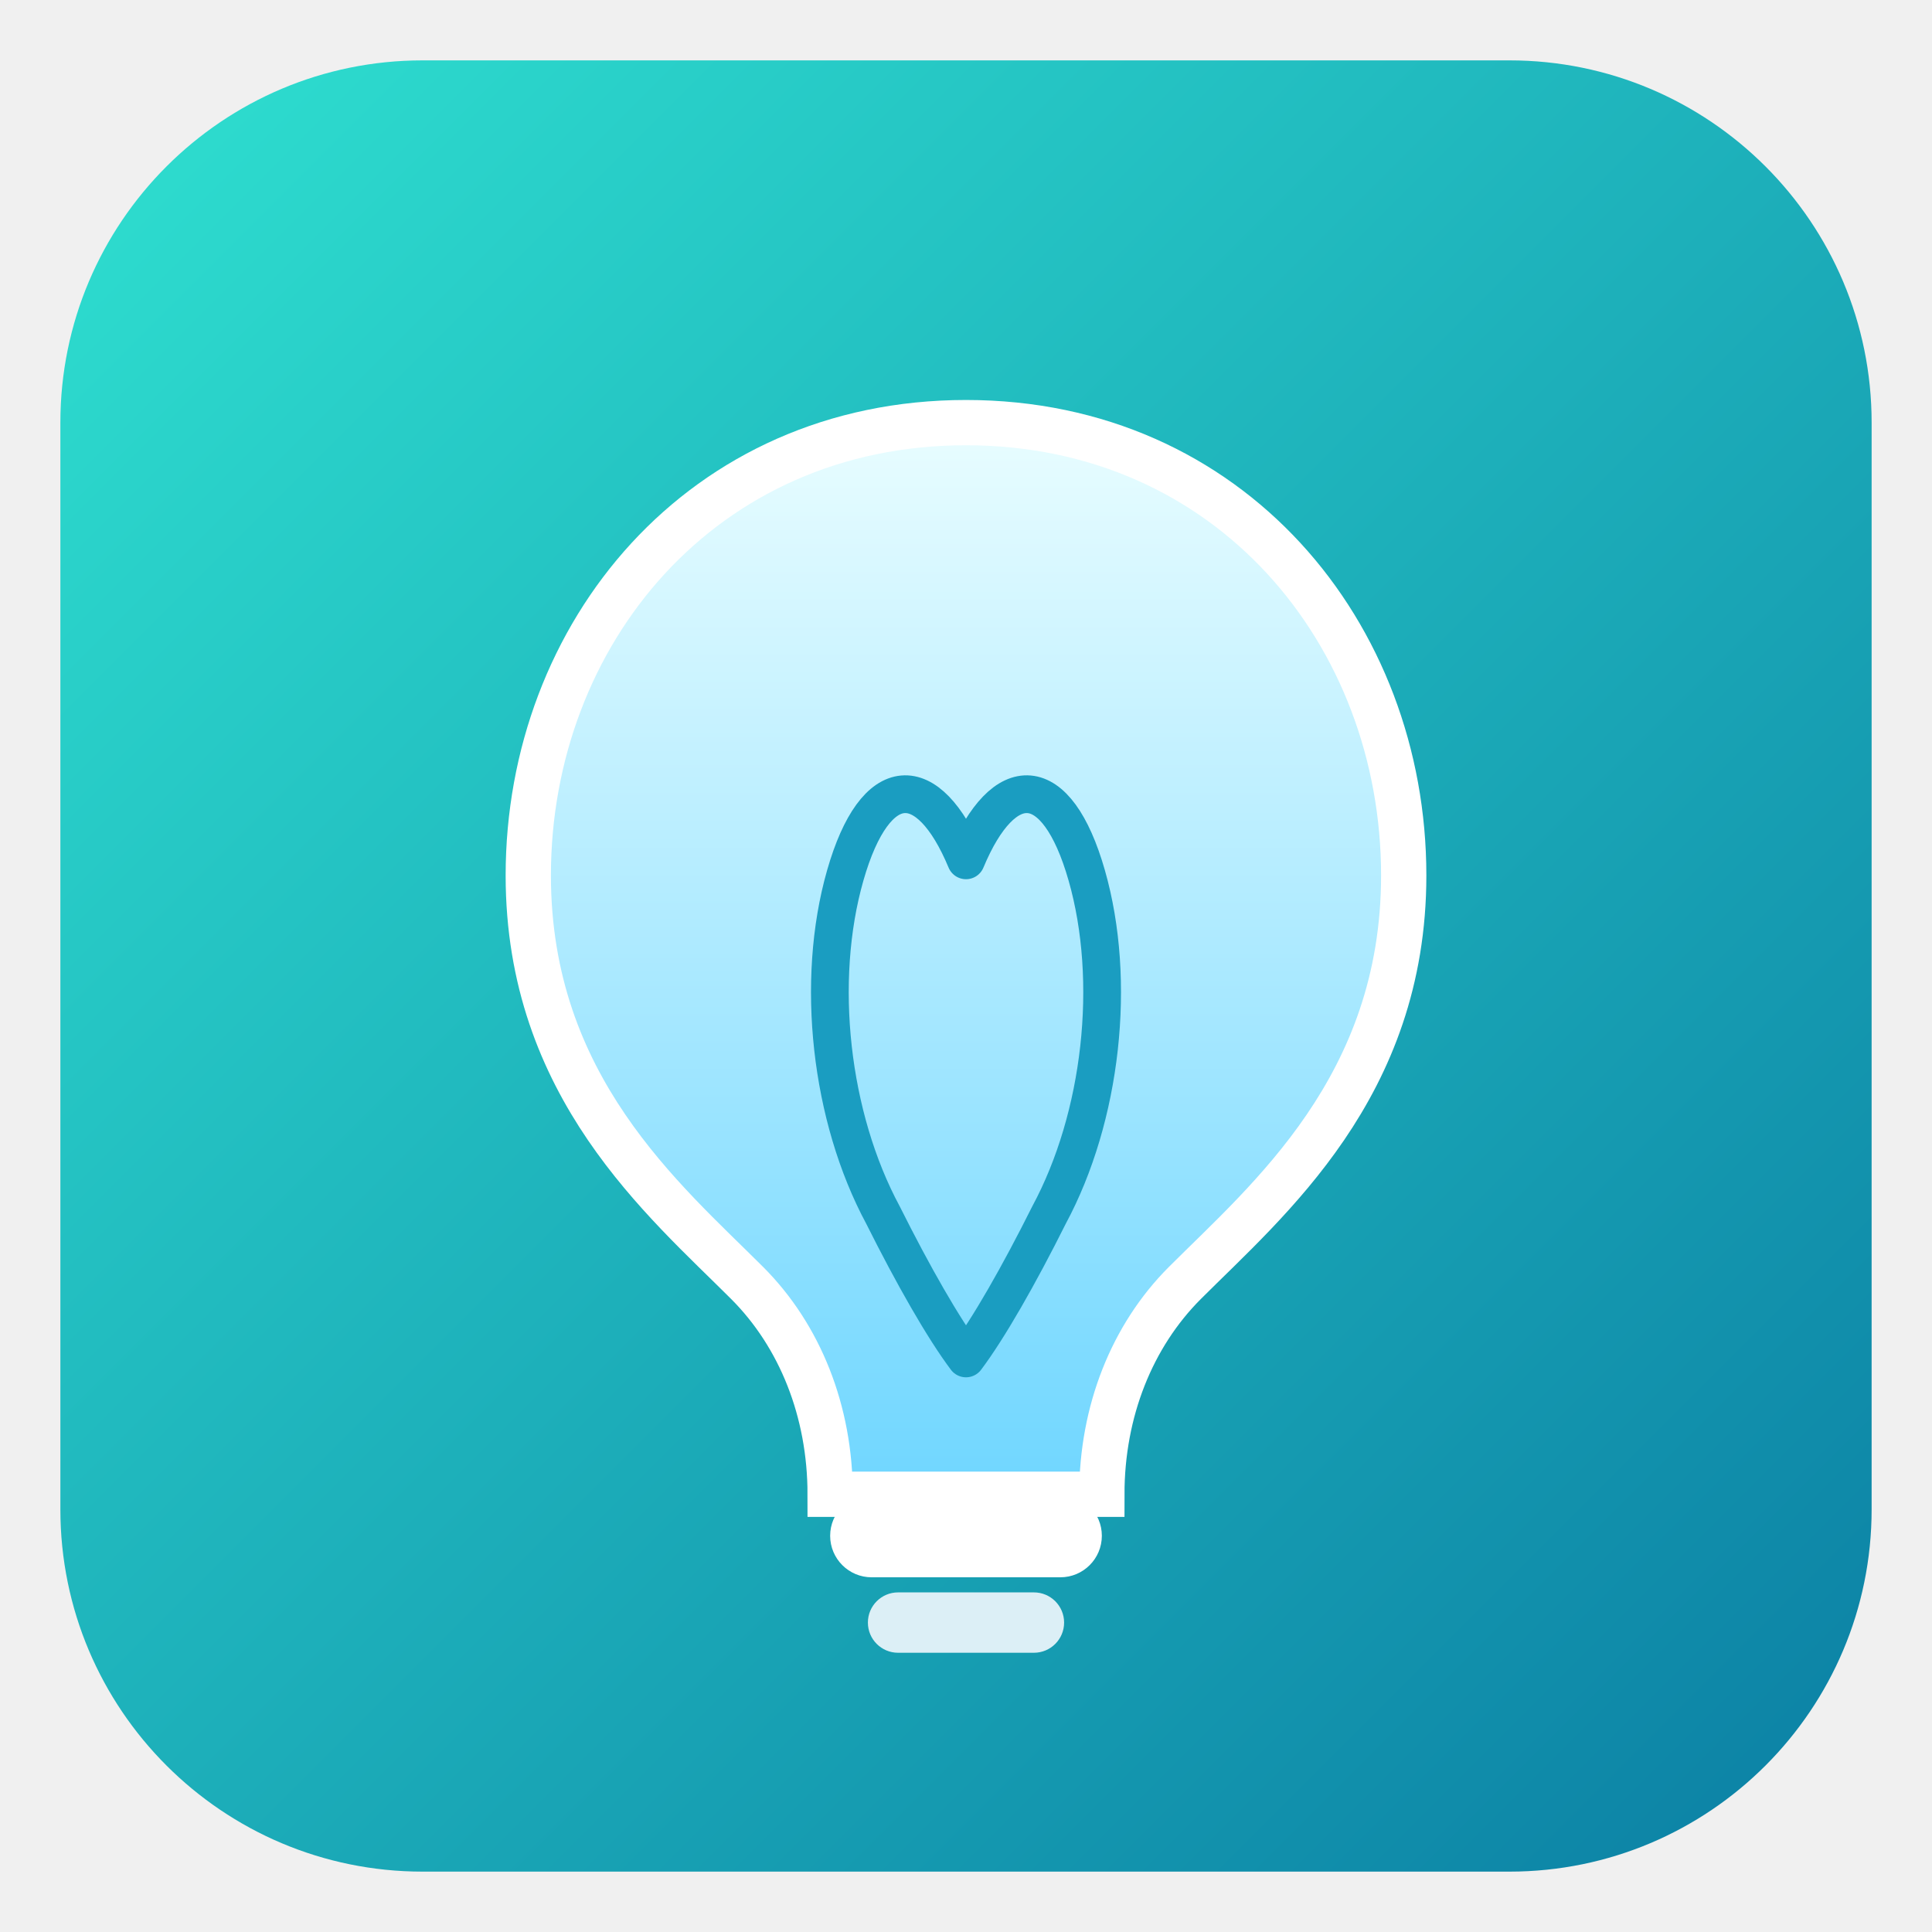
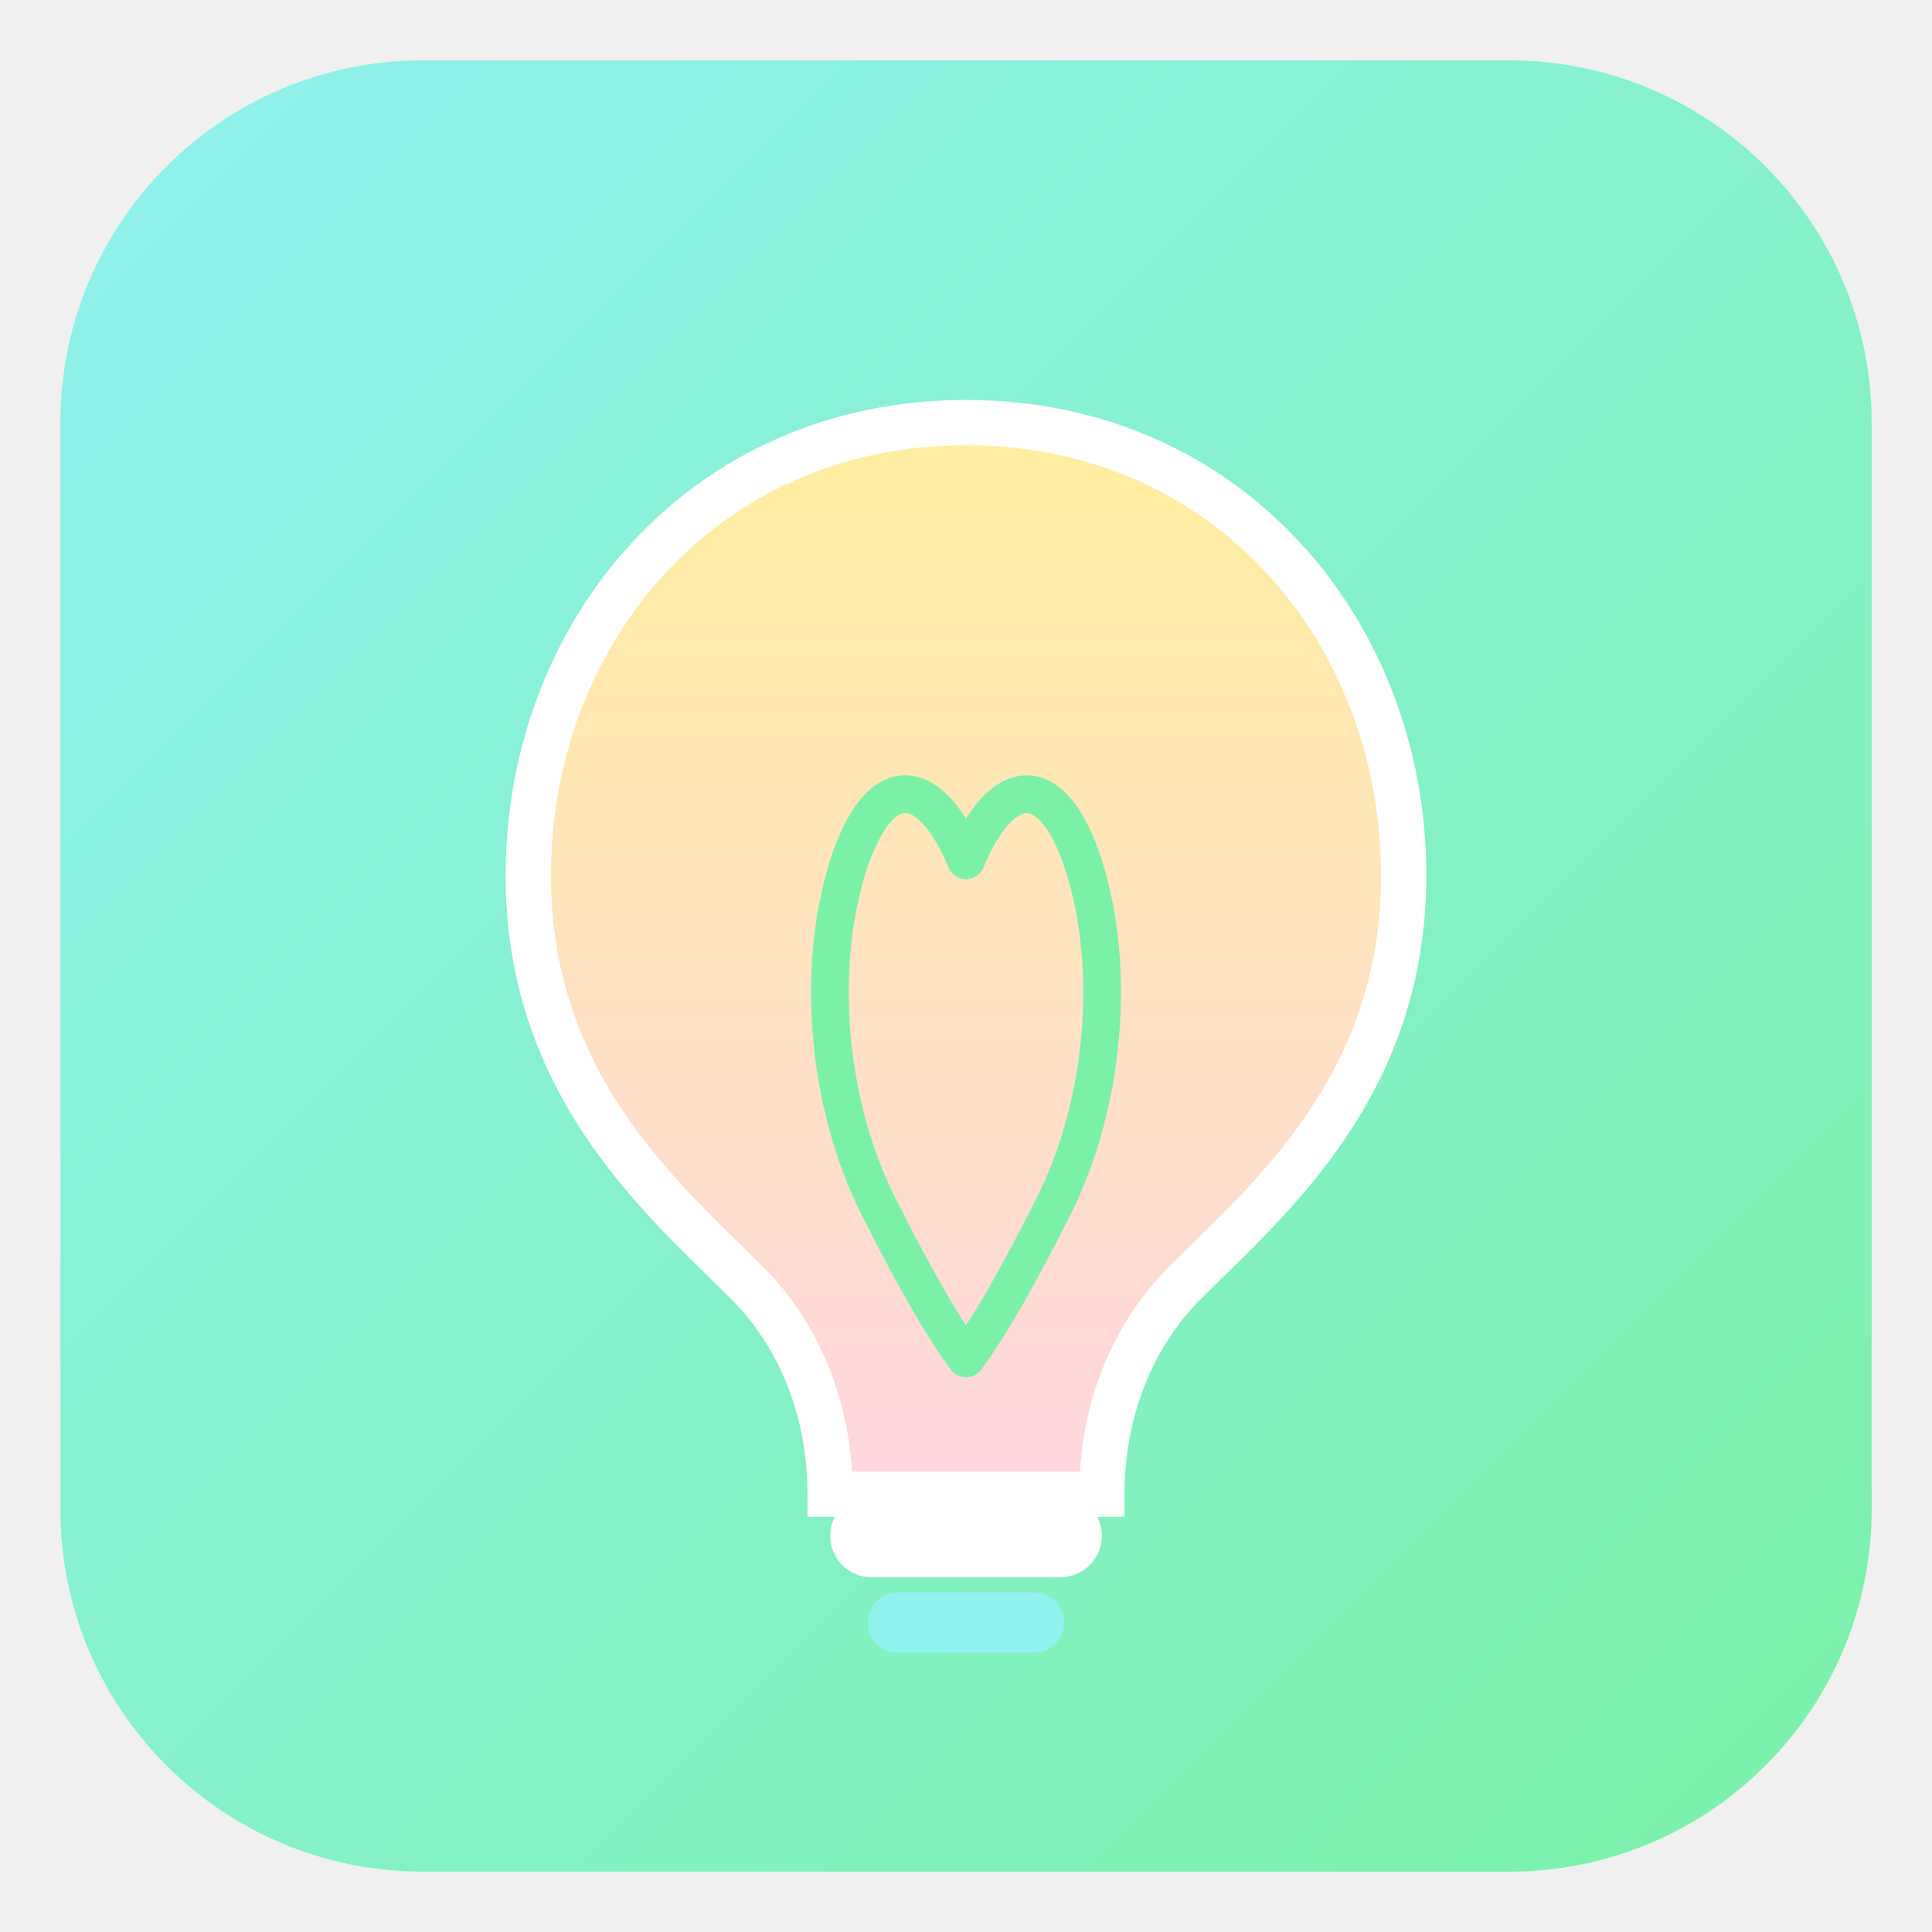
<svg xmlns="http://www.w3.org/2000/svg" width="512" height="512" viewBox="0 0 512 512">
  <defs>
    <linearGradient id="bgGradient" x1="0" y1="0" x2="1" y2="1">
-       <stop offset="0%" stop-color="#2FE0D0" />
-       <stop offset="100%" stop-color="#0B7FA4" />
+       <stop offset="0%" stop-color="#90F1EF" />
+       <stop offset="100%" stop-color="#7BF1A8" />
    </linearGradient>
    <linearGradient id="bulbGradient" x1="0" y1="0" x2="0" y2="1">
-       <stop offset="0%" stop-color="#E9FDFF" />
-       <stop offset="100%" stop-color="#6FD6FF" />
+       <stop offset="0%" stop-color="#FFEF9F" />
+       <stop offset="100%" stop-color="#FFD6E0" />
    </linearGradient>
  </defs>
  <rect x="16" y="16" width="480" height="480" rx="96" fill="url(#bgGradient)" />
  <path d="M256 112        C186 112 140 168 140 232        C140 288 176 318 198 340        C212 354 220 374 220 396        H292        C292 374 300 354 314 340        C336 318 372 288 372 232        C372 168 326 112 256 112Z" fill="url(#bulbGradient)" stroke="#FFFFFF" stroke-width="12" />
  <rect x="220" y="396" width="72" height="22" rx="11" fill="#FFFFFF" />
-   <rect x="230" y="422" width="52" height="16" rx="8" fill="#DCEFF6" />
-   <path d="M224 232        C232 204 246 204 256 228        C266 204 280 204 288 232        C296 260 292 296 278 322        C270 338 262 352 256 360        C250 352 242 338 234 322        C220 296 216 260 224 232Z" fill="none" stroke="#1A9DC1" stroke-width="10" stroke-linecap="round" stroke-linejoin="round" />
+   <rect x="230" y="422" width="52" height="16" rx="8" fill="#90F1EF" />
+   <path d="M224 232        C232 204 246 204 256 228        C266 204 280 204 288 232        C296 260 292 296 278 322        C270 338 262 352 256 360        C250 352 242 338 234 322        C220 296 216 260 224 232Z" fill="none" stroke="#7BF1A8" stroke-width="10" stroke-linecap="round" stroke-linejoin="round" />
</svg>
